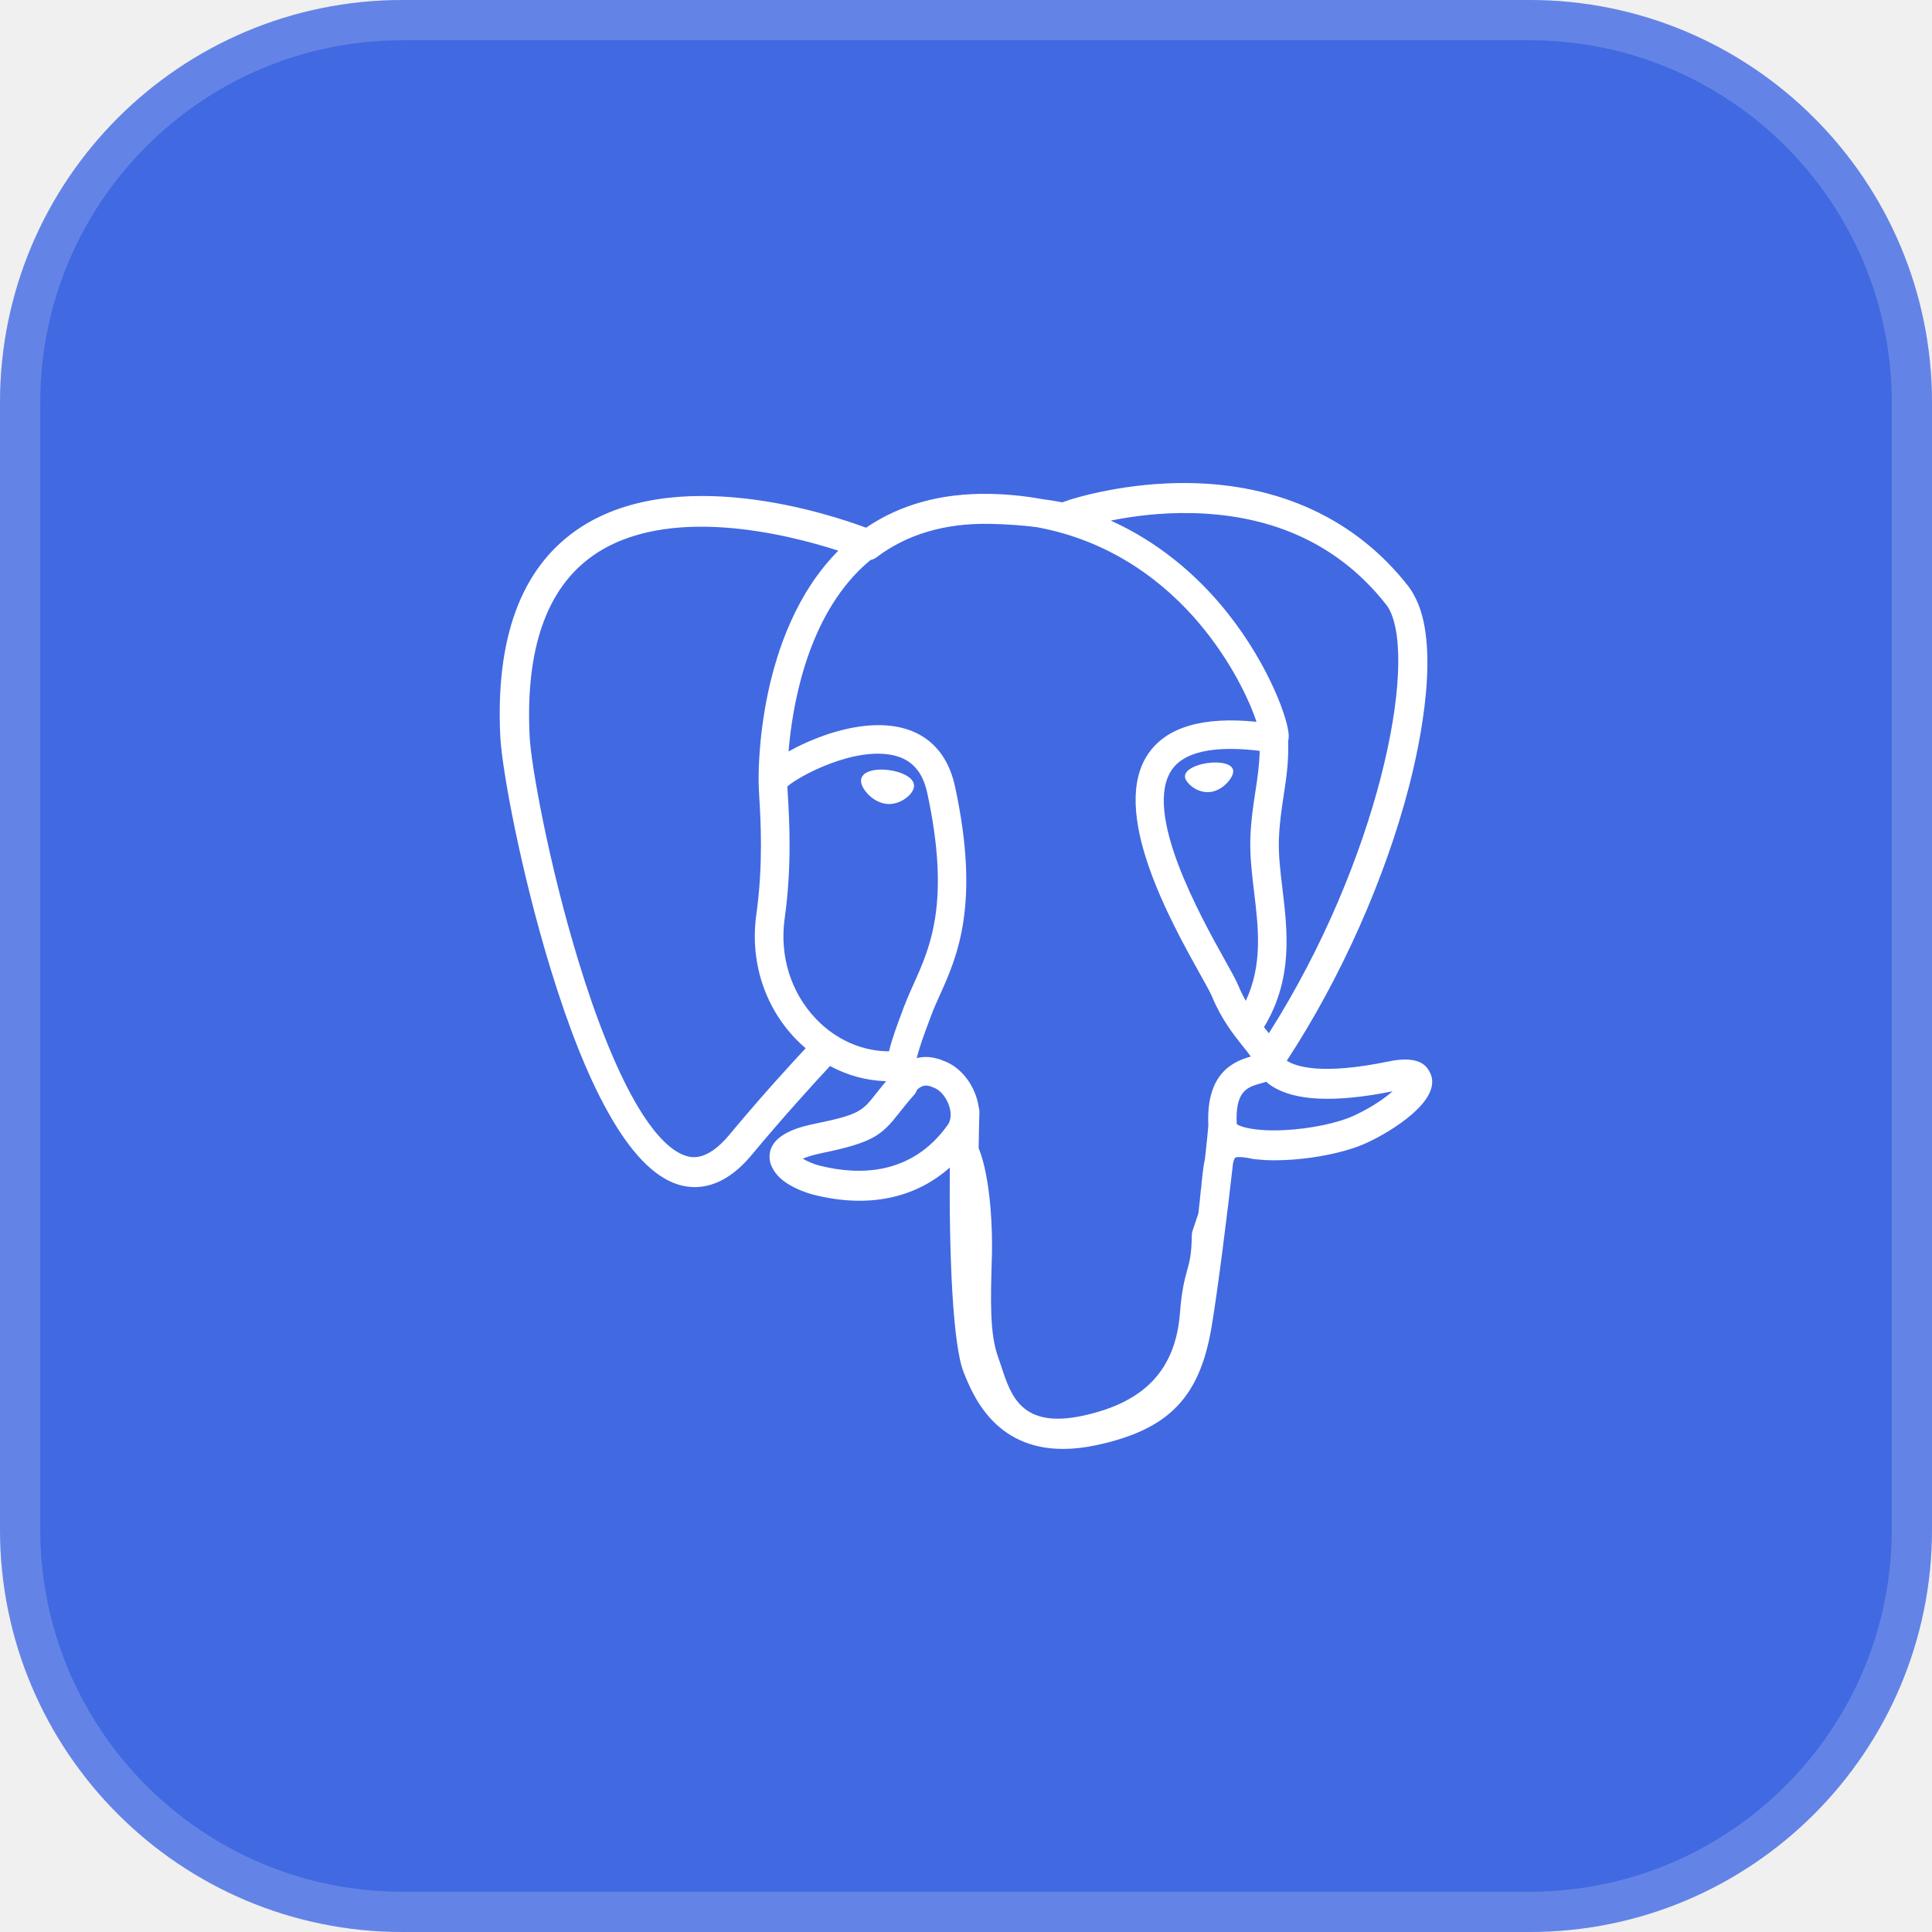
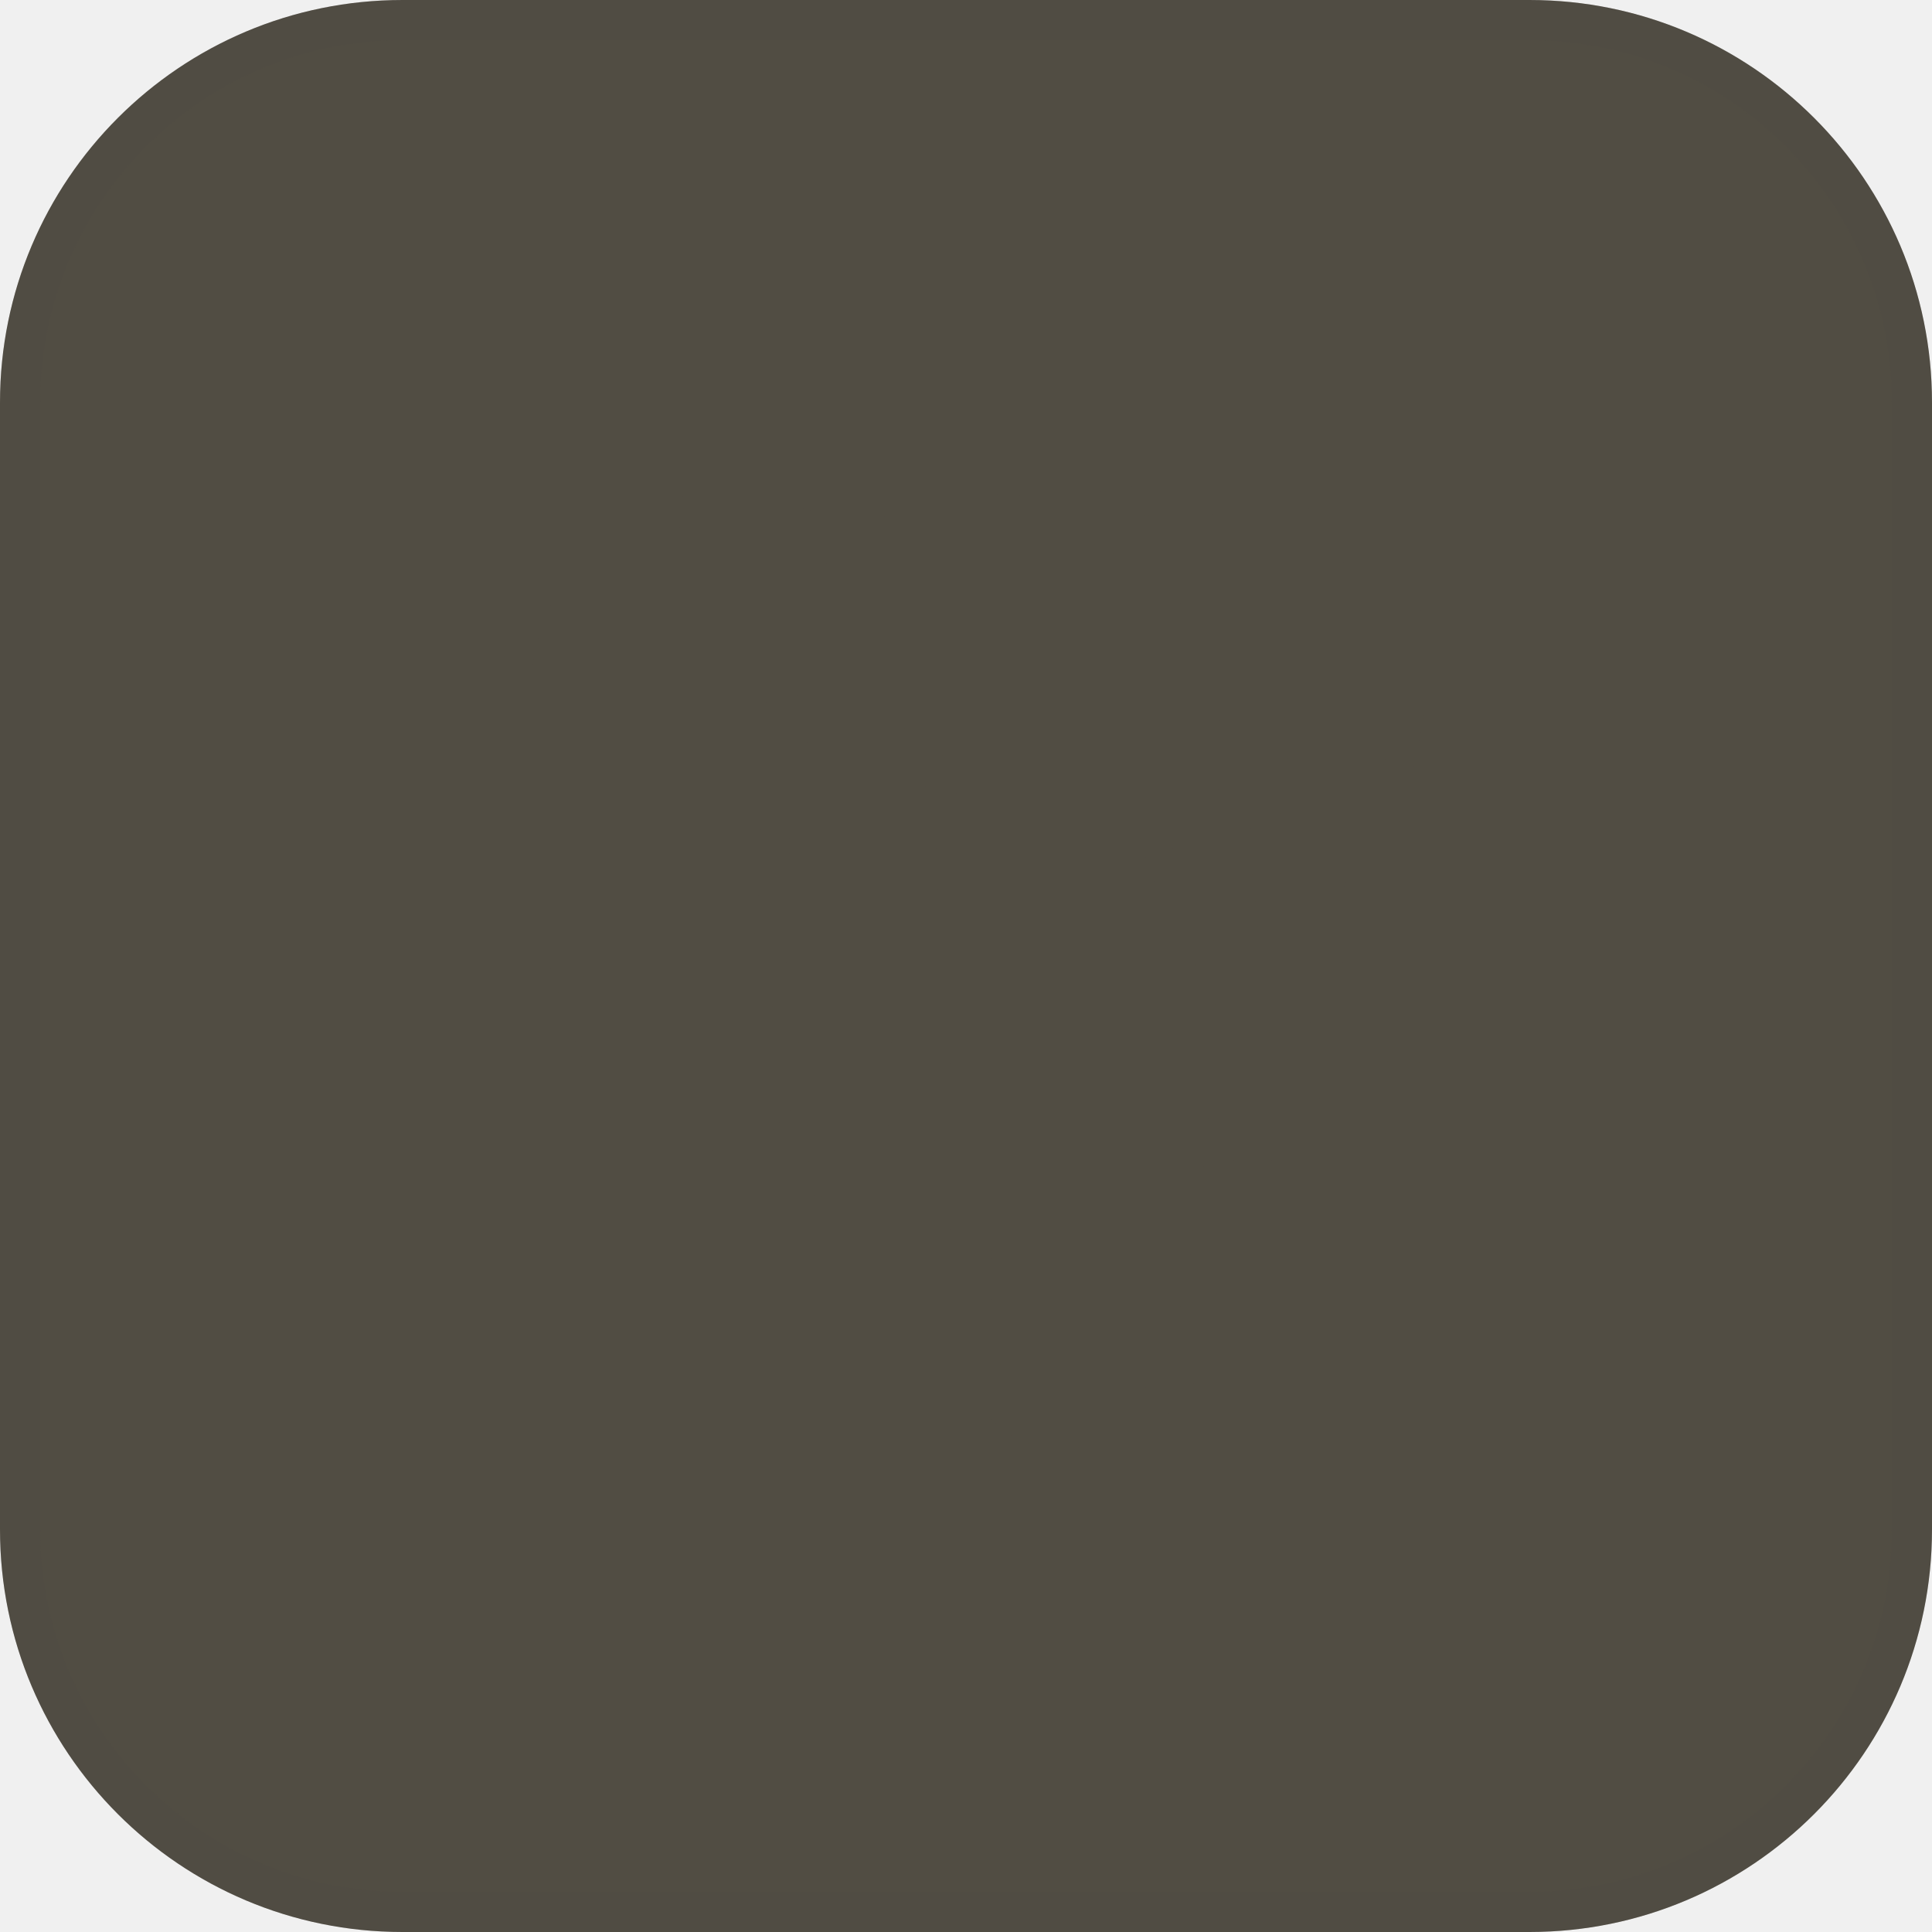
<svg xmlns="http://www.w3.org/2000/svg" width="48" height="48" viewBox="0 0 48 48" role="img" aria-label="PostgreSQL">
-   <rect width="48" height="48" rx="10" fill="#4169E1" />
-   <rect x="0.5" y="0.5" width="47" height="47" rx="9.5" fill="none" stroke="#ffffff" stroke-opacity="0.18" />
-   <g transform="translate(12 12)" fill="#FFFFFF">
+   <rect width="48" height="48" rx="10" fill="#514D43" />
+   <rect x="0.5" y="0.5" width="47" height="47" rx="9.5" fill="none" stroke="#514D43" stroke-opacity="0.18" />
+   <g transform="translate(12 12)" fill="#514D43">
    <path d="M23.559 14.723a.527.527 0 0 0-.056-.119c-.139-.263-.477-.342-1.007-.232-1.653.341-2.293.131-2.526-.019 1.342-2.048 2.445-4.522 3.041-6.83.271-1.051.798-3.524.122-4.732a1.564 1.564 0 0 0-.151-.235C21.693.909 19.801.025 17.51.001c-1.495-.016-2.771.346-3.116.479a9.449 9.449 0 0 0-.516-.082 8.044 8.044 0 0 0-1.311-.128c-1.182-.018-2.204.264-3.05.841-.857-.321-4.789-1.645-7.222.079C.936 2.153.309 3.873.43 6.304c.041.818.507 3.334 1.242 5.744.46 1.506.939 2.702 1.433 3.582.553.994 1.126 1.593 1.714 1.79.447.149 1.133.144 1.858-.728.801-.964 1.59-1.826 1.945-2.207.435.235.906.362 1.39.377a.057.057 0 0 0 0.0.004 11.031 11.031 0 0 0-.247.305c-.339.43-.409.52-1.5.744-.31.064-1.134.234-1.146.811-.003.122.033.231.092.327.227.423.922.61 1.015.633 1.335.334 2.504.092 3.371-.679-.017 2.231.077 4.417.345 5.087.221.553.762 1.905 2.469 1.904.251 0 .526-.029.83-.094 1.782-.382 2.556-1.17 2.855-2.906.15-.871.402-2.875.539-4.101.017-.07.036-.121.057-.136.001-.001.07-.047.427.031a.367.367 0 0 0 .044.007l.254.022.015.001c.847.038 1.911-.143 2.531-.431.644-.299 1.806-1.032 1.595-1.67zM2.371 11.877c-.744-2.436-1.178-4.885-1.212-5.572-.109-2.171.417-3.683 1.562-4.493 1.837-1.299 4.84-.541 6.108-.13-.003.003-.007.006-.01.009-2.024 2.044-1.976 5.536-1.971 5.75-0.0.082.007.199.016.359.035.587.1 1.68-.073 2.918-.161 1.15.194 2.276.973 3.089.081.084.165.163.252.237-.347.371-1.1 1.193-1.903 2.158-.568.682-.96.552-1.089.509-.392-.131-.813-.587-1.238-1.322-.48-.839-.964-2.032-1.415-3.513zm6.007 5.087c-.171-.043-.327-.113-.432-.177.089-.039.237-.09.483-.141 1.283-.264 1.482-.451 1.914-1.0.099-.126.212-.269.367-.443a.355.355 0 0 0 .074-.13c.171-.151.272-.11.437-.042.156.065.308.26.369.475.029.102.062.294-.045.444-.904 1.266-2.222 1.249-3.168 1.013zm2.094-3.988-.052.141c-.133.357-.257.688-.333 1.003-.667-.002-1.317-.287-1.81-.802-.628-.655-.913-1.566-.782-2.5.183-1.308.115-2.447.079-3.059-.005-.086-.009-.161-.012-.22.296-.262 1.666-.996 2.643-.772.446.102.718.406.831.928.585 2.704.077 3.831-.33 4.736-.084.187-.163.363-.231.545zm7.364 4.572c-.017.177-.036.376-.062.596l-.146.438a.355.355 0 0 0-.018.108c-.006.475-.054.649-.115.869-.063.229-.135.489-.179 1.058-.11 1.414-.878 2.227-2.417 2.557-1.516.325-1.784-.497-2.021-1.222a6.582 6.582 0 0 0-.077-.227c-.215-.586-.191-1.412-.157-2.555.017-.561-.025-1.901-.33-2.646.004-.293.011-.591.019-.892a.353.353 0 0 0-.015-.113 1.493 1.493 0 0 0-.044-.208c-.123-.428-.421-.787-.78-.935-.142-.059-.404-.167-.718-.087.067-.276.183-.588.309-.925l.053-.142c.059-.16.134-.326.213-.501.426-.948 1.011-2.245.377-5.177-.237-1.098-1.03-1.634-2.232-1.51-.721.075-1.38.365-1.709.532a5.672 5.672 0 0 0-.196.104c.092-1.106.439-3.174 1.736-4.482a4.031 4.031 0 0 1 .303-.276.353.353 0 0 0 .145-.064c.752-.571 1.694-.851 2.802-.833.409.007.802.034 1.174.081 1.939.354 3.244 1.447 4.036 2.383.814.962 1.255 1.931 1.431 2.454-1.323-.135-2.223.127-2.68.779-.993 1.419.543 4.173 1.281 5.496.135.243.252.452.289.541.24.583.551.971.779 1.255.07.087.137.171.189.245-.401.116-1.121.383-1.055 1.717-.012.156-.042.447-.083.815-.046.208-.07.46-.099.766zm.89-1.621c-.041-.832.269-.918.597-1.01a2.857 2.857 0 0 0 .135-.041 1.202 1.202 0 0 0 .134.103c.57.377 1.582.421 3.007.134-.202.177-.519.399-.953.601-.41.19-1.096.333-1.747.364-.72.034-1.086-.081-1.172-.151zm.57-9.271c-.006.351-.054.669-.105 1.002-.055.358-.112.727-.126 1.176-.014.437.04.891.093 1.33.107.887.216 1.8-.207 2.701a3.527 3.527 0 0 1-.188-.386c-.053-.128-.167-.333-.325-.616-.616-1.104-2.057-3.69-1.319-4.745.38-.543 1.341-.566 2.178-.463zm.228 7.014a12.376 12.376 0 0 0-.085-.107l-.035-.044c.726-1.2.584-2.386.458-3.438-.052-.432-.101-.84-.088-1.223.013-.406.067-.754.118-1.091.064-.415.129-.844.111-1.351.013-.053.019-.116.012-.19-.046-.485-.6-1.938-1.729-3.253-.608-.707-1.49-1.497-2.689-2.039.525-.107 1.233-.203 2.024-.186 2.051.046 3.675.814 4.824 2.282a.908.908 0 0 1 .067.1c.723 1.356-.276 6.275-2.987 10.54zm-8.817-6.116c-.025.179-.309.422-.621.422a.582.582 0 0 1-.081-.006c-.187-.026-.377-.144-.506-.316-.046-.06-.12-.178-.105-.284.005-.04.026-.099.092-.149.118-.089.352-.123.61-.087.316.044.643.194.611.419zm7.931-.411c.011.079-.049.201-.153.31-.068.072-.212.196-.408.223a.546.546 0 0 1-.075.005c-.293 0-.541-.234-.561-.372-.024-.176.264-.311.561-.352.297-.041.611.009.636.185z" />
  </g>
</svg>
